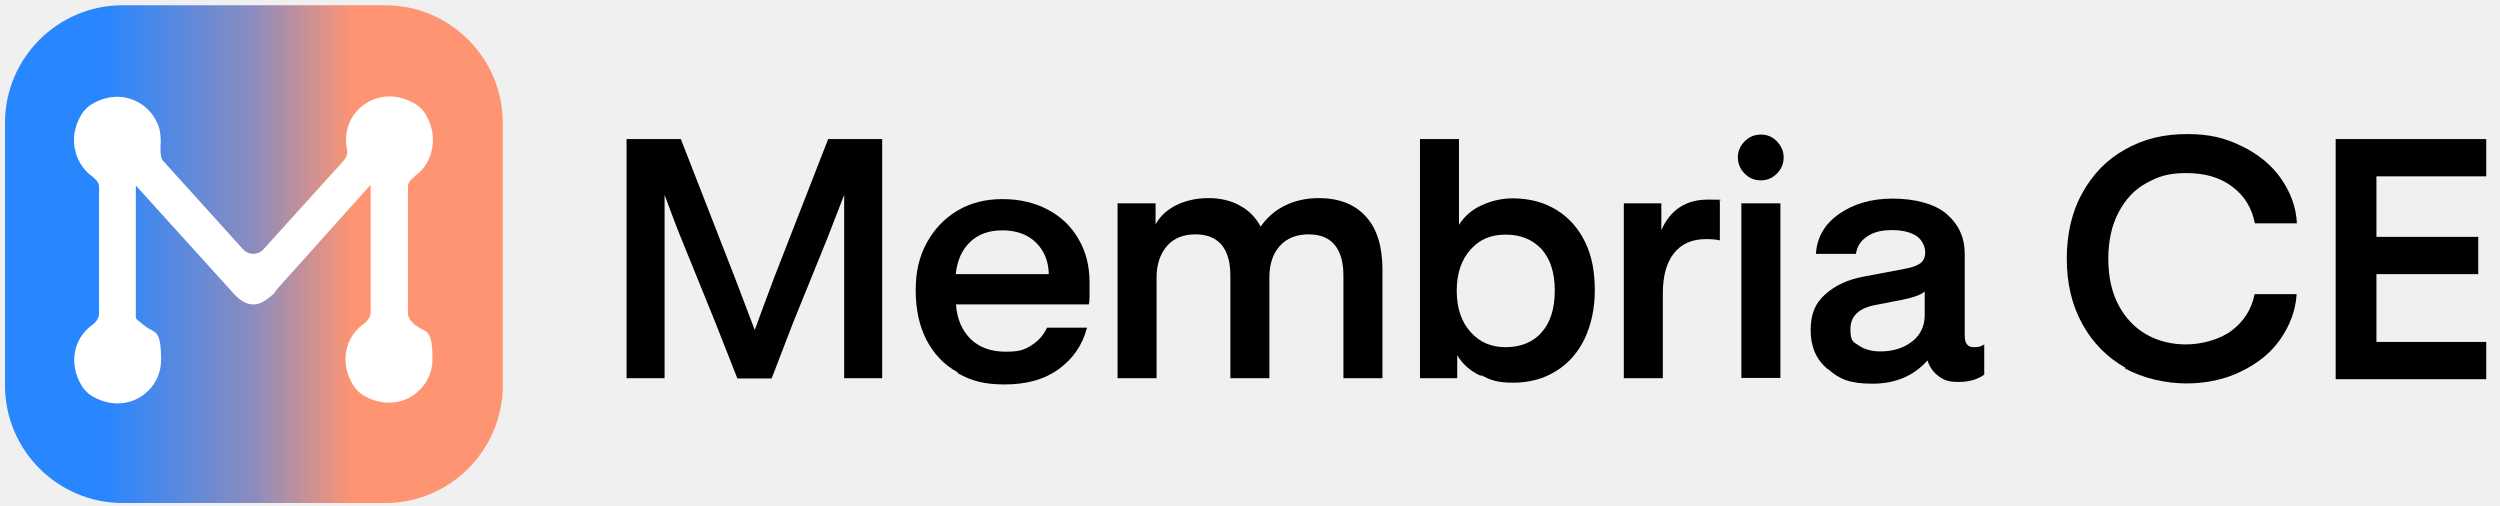
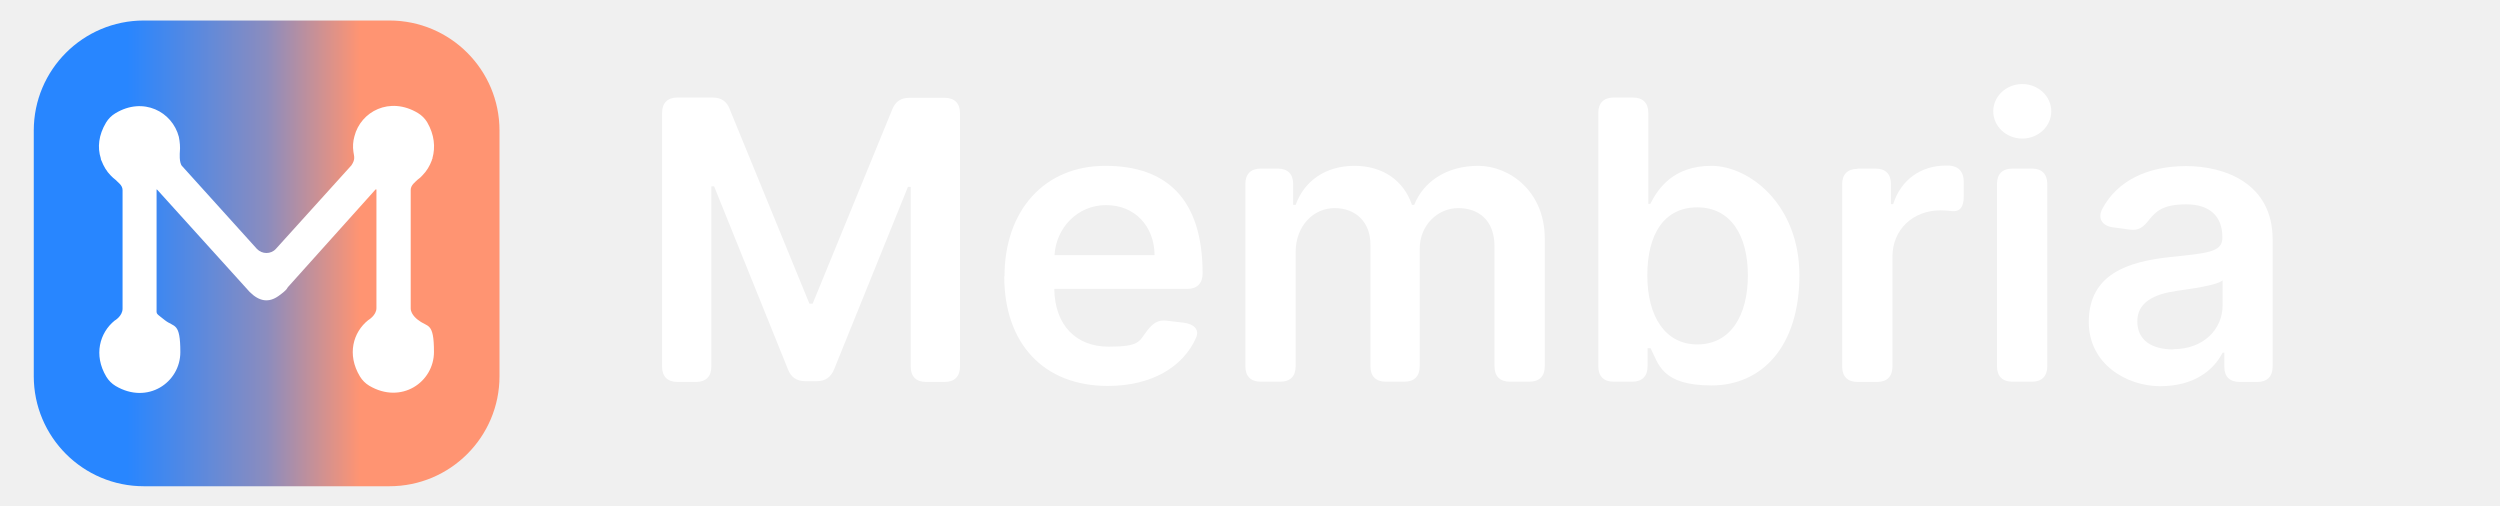
<svg xmlns="http://www.w3.org/2000/svg" id="Layer_1" version="1.1" viewBox="0 0 999.5 201.9">
  <defs>
-     <linearGradient id="linear-gradient" x1="2" y1="635.9" x2="201" y2="635.9" gradientTransform="translate(0 -534.3)" gradientUnits="userSpaceOnUse">
+     <linearGradient id="linear-gradient" x1="13.5" y1="635.6" x2="199.7" y2="635.6" gradientTransform="translate(0 -534.3)" gradientUnits="userSpaceOnUse">
      <stop offset=".2" stop-color="#2886ff" />
      <stop offset=".5" stop-color="#8b8cbe" />
      <stop offset=".7" stop-color="#ff9472" />
    </linearGradient>
  </defs>
-   <path id="path1" d="M164.6,129s-3.3-2.1-3.3-4.9v-48.5c0-2,1.9-3.3,2.8-4.2.7-.5,1.3-1.1,2-1.7,1.8-1.8,3-3.9,3.8-6.1,0-.3.2-.6.3-.8v-.2c1.3-4.4.8-9.6-2.2-14.7-.9-1.6-2.3-2.9-3.8-3.8-11.5-6.9-23.4-.6-26.1,9.5h0c-.6,2.2-.7,4.3-.4,6.4s.8,3-.8,5.5l-30.9,34.2c-2.1,2.3-5.7,2.3-7.8,0l-30.5-33.8c-1.4-1.2-1.1-5.8-1.1-5.8.2-2.1,0-4.2-.4-6.2h0c-2.7-10.2-14.5-16.6-26.1-9.6-1.6.9-2.8,2.3-3.8,3.8-3,5.1-3.5,10.3-2.2,14.7v.2c0,.3.2.6.3.8.8,2.2,2.1,4.3,3.8,6.1.6.6,1.3,1.2,2,1.7.9,1,2.8,2.1,2.8,4.2v48.5c0,3-3.3,4.9-3.3,4.9-6.1,4.9-8.7,14-3.3,22.9.9,1.6,2.3,2.9,3.8,3.8,13.1,7.8,26.5-1.4,26.5-13.8s-2.5-10-6.3-13.1c-3.8-3.1-3.3-2.1-3.3-4.9v-48.6s.2,0,.3.2l37.8,41.8c4,4,7.9,4.5,11.9,1.6,4-2.8,3.5-3.3,3.8-3.6l35.8-39.9s.3-.2.4,0v48.5c0,3-3.3,4.9-3.3,4.9-6.2,4.9-8.8,14-3.4,23,.9,1.6,2.3,2.9,3.8,3.8,13.1,7.8,26.5-1.4,26.5-13.8s-2.5-9.9-6.3-13h.2Z" fill="#fff" />
-   <g id="g10">
-     <path id="path2" d="M250.8,55.6h21.4l21.4,54.9,8.1,21.3h.1c1.7-4.8,4.4-11.9,7.9-21.3l21.4-54.9h21.6v95.6h-15.2v-73.3l-6.7,17.3-13.6,33.5-8.7,22.6h-13.7l-8.9-22.6-13.6-33.5c-2.5-6.1-4.6-12-6.6-17.3v73.3h-15.2V55.6h.2Z" />
-     <path id="path3" d="M382.8,148.8c-5.5-3-9.5-7.4-12.4-12.9-2.9-5.7-4.3-12.2-4.3-19.8s1.4-13.5,4.4-19,7.1-9.8,12.3-12.9,11.2-4.6,18-4.6,12.8,1.4,18.1,4.2,9.4,6.7,12.3,11.8c3,5.1,4.4,10.8,4.4,17.3s0,4,0,5.5-.1,2.6-.3,3.3h-53.1c.4,5.8,2.4,10.4,5.8,13.8,3.5,3.4,8.2,5.1,13.9,5.1s7.5-.7,10.4-2.5,4.9-4.1,6.3-7.1h16c-1.9,7.2-5.8,12.6-11.5,16.7s-12.9,6-21.4,6-13.4-1.5-18.8-4.5h0v-.3ZM419.3,109.6c-.1-5.3-1.9-9.5-5.2-12.7s-7.8-4.8-13.3-4.8-9.6,1.5-12.9,4.6-5.2,7.4-5.8,12.9h37.3-.1Z" />
-     <path id="path4" d="M447.1,81.3h14.9v8.4c1.8-3.3,4.6-5.8,8.3-7.7,3.7-1.8,8-2.8,12.8-2.8s9.1,1,12.6,3c3.6,1.9,6.4,4.8,8.3,8.4,2.6-3.7,5.8-6.5,9.7-8.4,3.8-1.9,8.4-3,13.5-3,8.2,0,14.5,2.5,18.9,7.4,4.4,4.8,6.6,11.9,6.6,21.1v43.5h-15.6v-41c0-5.5-1.2-9.5-3.5-12.3s-5.8-4.2-10.5-4.2-8.6,1.5-11.4,4.6-4.2,7.3-4.2,12.6v40.3h-15.6v-41c0-5.5-1.2-9.5-3.5-12.3-2.4-2.8-5.8-4.2-10.5-4.2s-8.6,1.5-11.3,4.6-4.2,7.3-4.2,12.6v40.3h-15.6v-69.8l.2-.3Z" />
-     <path id="path5" d="M592.1,150.3c-4.2-1.9-7.4-4.7-9.5-8.3v9.2h-14.9V55.6h15.6v34.3c2.1-3.4,5.2-6.1,9.2-7.9,4-1.8,8.1-2.7,12.3-2.7,6.7,0,12.6,1.6,17.6,4.7s8.8,7.5,11.4,12.9c2.7,5.6,3.8,12,3.8,19.2s-1.4,13.6-4,19.2c-2.7,5.6-6.4,9.9-11.4,13-4.9,3.1-10.7,4.7-17.2,4.7s-8.9-1-12.9-3h-.1ZM587.9,132.7c3.6,4.1,8.2,6.1,14.1,6.1s11-2,14.4-6c3.5-4,5.2-9.5,5.2-16.6s-1.7-12.5-5.2-16.5c-3.5-3.8-8.2-5.9-14.4-5.9s-10.5,2-14.1,6-5.5,9.5-5.5,16.4,1.8,12.4,5.5,16.5h0Z" />
-     <path id="path6" d="M649.3,81.3h14.9v10.7c3.6-8.1,9.8-12.2,18.6-12.2s3.5.2,4.8.7v15.6c-1.6-.4-3.5-.5-5.6-.5-5.6,0-9.8,1.9-12.8,5.7-3,3.8-4.4,9.2-4.4,16v33.9h-15.6v-69.8h.1Z" />
-     <path id="path7" d="M697.5,69.4c-1.8-1.8-2.7-4-2.7-6.5s.9-4.5,2.7-6.4c1.8-1.8,4-2.7,6.5-2.7s4.7.9,6.4,2.7,2.7,3.8,2.7,6.4-.9,4.7-2.7,6.5-3.8,2.7-6.4,2.7-4.7-.9-6.5-2.7ZM696.2,81.3h15.6v69.8h-15.6v-69.8Z" />
-     <path id="path8" d="M730.6,147.5c-4.5-3.8-6.7-8.9-6.7-15.5s1.9-10.8,5.8-14.3,8.9-5.9,15.3-7.1l16.4-3.1c2.9-.5,5-1.3,6.3-2.2s2-2.5,2-4.5-1.1-4.8-3.4-6.4c-2.2-1.5-5.6-2.4-9.8-2.4s-7.2.7-9.8,2.4-4.2,3.8-4.7,7.1h-16c.4-6.7,3.6-12,9.3-16,5.8-4,12.8-6.1,21.4-6.1s16.7,2,21.5,6.1,7.3,9.4,7.3,16v32.8c0,3,1.2,4.5,3.6,4.5s3-.4,4.2-1.1v12.1c-2.7,1.9-6,2.9-10.2,2.9s-5.8-.7-7.9-2.2c-2.1-1.5-3.7-3.6-4.6-6.4-5.5,6.2-12.8,9.3-22,9.3s-13.3-1.9-17.7-5.8h0ZM743.1,138.1c2.1,1.5,5.1,2.4,8.7,2.4,5.1,0,9.4-1.4,12.7-4s5-6.1,5-10.5v-9.5c-1.1,1.2-4.2,2.4-9.2,3.4l-10.3,2c-6.7,1.2-10.2,4.4-10.2,9.6s1.1,5.1,3.3,6.6h-.1Z" />
-     <path id="path9" d="M849.7,147c-7.4-4.2-13-9.9-17.2-17.5-4.2-7.6-6.2-16.3-6.2-26.1s2-18.7,6.2-26.2c4.2-7.6,9.8-13.4,17.2-17.5,7.4-4.2,15.5-6.1,24.7-6.1s15.2,1.6,21.8,4.8,11.9,7.5,15.7,12.9c3.8,5.5,6.1,11.4,6.4,18h-16.8c-1.2-6.2-4.2-11.1-9.2-14.8s-11-5.3-18.3-5.3-11.1,1.4-15.9,4-8.4,6.6-11.1,11.7c-2.7,5.1-4.1,11.3-4.1,18.6s1.4,13.4,4.1,18.5,6.4,9,11.1,11.7c4.8,2.7,10.1,4,15.9,4s13.3-1.8,18.2-5.5,8-8.6,9.2-14.6h16.8c-.4,6.5-2.7,12.5-6.5,18-3.8,5.5-9.1,9.7-15.7,12.9-6.5,3.2-13.9,4.8-21.9,4.8s-17.3-2-24.7-6.1h.3Z" />
-     <path id="path10" d="M933.8,55.6h60.2v14.9h-43.9v24.2h40.7v14.9h-40.7v27.1h43.9v14.9h-60.2V55.6Z" />
+   <path d="M155.7,194.4H57.5c-24.3,0-44-19.7-44-44V52.2c0-24.3,19.7-44,44-44h98.2c24.3,0,44,19.7,44,44v98.2c0,24.3-19.7,44-44,44h0Z" fill="url(#linear-gradient)" />
+   <path d="M167.4,128.1s-3.2-2.1-3.2-4.8v-47.4c0-1.9,1.9-3.2,2.8-4.1.7-.5,1.3-1,1.9-1.7,1.7-1.7,2.9-3.8,3.7-5.9,0-.3.2-.6.3-.8,0,0,0-.1,0-.2,1.2-4.3.8-9.3-2.1-14.3-.9-1.5-2.2-2.8-3.7-3.7-11.3-6.8-22.9-.6-25.4,9.3h0c-.6,2.1-.7,4.2-.4,6.2s.8,3-.8,5.4l-30.2,33.4c-2,2.2-5.5,2.2-7.6,0l-29.8-33c-1.4-1.2-1-5.7-1-5.7.2-2,0-4.1-.4-6.1h0c-2.6-10-14.2-16.2-25.4-9.4-1.5.9-2.8,2.2-3.7,3.7-3,5-3.5,10-2.1,14.3,0,0,0,.1,0,.2,0,.3.2.6.3.8.8,2.1,2,4.2,3.7,5.9.6.6,1.2,1.2,1.9,1.7.9,1,2.8,2.1,2.8,4.1v47.4c0,3-3.2,4.8-3.2,4.8-5.9,4.8-8.5,13.7-3.3,22.4.9,1.5,2.2,2.8,3.7,3.7,12.8,7.6,25.9-1.4,25.9-13.5s-2.4-9.8-6.2-12.8c-3.7-3-3.3-2.1-3.3-4.8v-47.3s0-.2,0-.2c0,0,.2.1.3.2l36.9,40.8c3.9,3.9,7.7,4.4,11.6,1.6,3.9-2.8,3.4-3.3,3.7-3.5l35-39s.3-.2.4,0v47.4c0,2.9-3.3,4.8-3.3,4.8-6,4.8-8.6,13.7-3.3,22.5.9,1.5,2.2,2.8,3.7,3.7,12.8,7.6,25.9-1.4,25.9-13.5s-2.5-9.7-6.2-12.7h0Z" fill="#fff" />
+   <g>
+     <path d="M291.8,43.8l31.8,77.6h1.3l31.8-77.6c1.3-3.3,3.5-4.7,7-4.7h14c3.9,0,6.1,2.2,6.1,6.1v101.4c0,3.9-2.2,6.1-6.1,6.1h-7.5c-3.9,0-6.1-2.2-6.1-6.1v-71.9h-1.1l-29.5,72.9c-1.3,3.2-3.5,4.8-7,4.8h-4.5c-3.5,0-5.8-1.6-7-4.8l-29.5-73.1h-1.1v72.1c0,3.9-2.2,6.1-6.1,6.1h-7.5c-3.9,0-6.1-2.2-6.1-6.1V45.1c0-3.9,2.2-6.1,6.1-6.1h14c3.5,0,5.7,1.4,7,4.7Z" fill="#fff" />
+     <path d="M401.6,110.5c0-26.3,15.9-44.2,40.3-44.2s38.9,13.1,38.9,43h0c0,4-2.2,6.2-6.1,6.2h-53.2c.2,14.6,8.8,23.1,21.7,23.1s12.1-2.2,15.5-6.5c2.2-2.8,4.2-4.3,7.6-3.9l6.8.8c4.3.5,6.5,2.8,5.1,6-5.2,11.8-17.9,19.3-35.3,19.3-25.7,0-41.4-17-41.4-43.8ZM461.6,102c-.1-11.6-7.9-20-19.4-20s-20,9.2-20.6,20h40Z" fill="#fff" />
+     <path d="M503.9,67.4h7c3.9,0,6.1,2.2,6.1,6.1v8.4h1c3.5-9.7,12.1-15.6,23.5-15.6s19.7,5.9,23,15.6h.9c3.8-9.5,13.2-15.6,25.6-15.6s26.6,10.1,26.6,29.1v51.1c0,3.9-2.2,6.1-6.1,6.1h-7.9c-3.9,0-6.1-2.2-6.1-6.1v-48c0-10.5-6.4-15.3-14.5-15.3s-15.4,6.7-15.4,16.3v47c0,3.9-2.2,6.1-6.1,6.1h-7.5c-3.9,0-6.1-2.2-6.1-6.1v-48.8c0-8.8-5.8-14.5-14.3-14.5s-15.6,7.1-15.6,17.6v45.7c0,3.9-2.2,6.1-6.1,6.1h-7.9c-3.9,0-6.1-2.2-6.1-6.1v-73c0-3.9,2.2-6.1,6.1-6.1Z" fill="#fff" />
+     <path d="M645,39h7.9c3.9,0,6.1,2.2,6.1,6.1v36.4h.8c3.1-6.2,9.3-15.2,24.4-15.2s35.2,15.4,35.2,43.8-15,44-35.1,44-21.2-8.7-24.4-14.9h-1.2v7.3c0,3.9-2.2,6.1-6.1,6.1h-7.5c-3.9,0-6.1-2.2-6.1-6.1V45.1c0-3.9,2.2-6.1,6.1-6.1ZM678.6,137.7c13.3,0,20.2-11.6,20.2-27.6s-6.9-27.2-20.2-27.2-20,10.7-20,27.2,7.2,27.6,20,27.6Z" fill="#fff" />
+     <path d="M742.6,67.4h7.3c3.9,0,6.1,2.2,6.1,6.1v8.1h.9c3.1-9.9,11.3-15.4,21-15.4h1.4c3.8.2,5.8,2.6,5.8,6.4v6.1c0,4.2-1.7,6-4.6,5.7-1.6-.2-3.2-.3-4.7-.3-11,0-19.2,7.7-19.2,18.5v44c0,3.9-2.2,6.1-6.1,6.1h-7.9c-3.9,0-6.1-2.2-6.1-6.1v-73c0-3.9,2.2-6.1,6.1-6.1Z" fill="#fff" />
+     <path d="M796.9,44.5c0-6,5.2-10.9,11.6-10.9s11.6,4.9,11.6,10.9-5.2,10.9-11.6,10.9-11.6-4.9-11.6-10.9ZM798.4,73.5c0-3.9,2.2-6.1,6.1-6.1h7.9c3.9,0,6.1,2.2,6.1,6.1v73c0,3.9-2.2,6.1-6.1,6.1h-7.9c-3.9,0-6.1-2.2-6.1-6.1v-73Z" fill="#fff" />
+     <path d="M835.1,128.7c0-19.2,15.8-24.1,32.3-25.9,15-1.6,21.1-1.9,21.1-7.7v-.3c0-8.4-5.1-13.1-14.4-13.1s-12.1,2.7-15,6.3c-2.2,2.8-4.1,4.3-7.6,3.8l-6.7-.9c-4.3-.6-6.3-3.5-4.3-7.4,6-11.3,18.2-17.1,33.5-17.1s34.6,6.8,34.6,29.3v50.9c0,3.9-2.2,6.1-6.1,6.1h-7.1c-3.9,0-6.1-2.1-6.1-5.9v-5.8h-.7c-3.7,7.2-11.6,13.4-25,13.4s-28.5-8.9-28.5-25.6ZM868.9,139.6c12.1,0,19.7-8,19.7-17.5v-10c-2.6,2.1-13.1,3.4-18.4,4.2-9,1.3-15.7,4.5-15.7,12.2s6,11.2,14.4,11.2Z" fill="#fff" />
  </g>
-   <path d="M154,201.1H49c-25.9,0-47-21.1-47-47V49.1c0-25.9,21.1-47,47-47h105c25.9,0,47,21.1,47,47v105c0,25.9-21.1,47-47,47h0Z" fill="url(#linear-gradient)" />
-   <path d="M166.5,130.3s-3.4-2.2-3.4-5.1v-50.6c0-2.1,2-3.4,3-4.4.7-.5,1.4-1.1,2.1-1.8,1.8-1.8,3.1-4.1,3.9-6.4,0-.3.2-.6.3-.9,0,0,0-.1,0-.2,1.3-4.6.9-10-2.3-15.3-1-1.6-2.4-3-4-4-12-7.2-24.5-.7-27.2,9.9h0c-.6,2.3-.7,4.5-.4,6.7s.9,3.2-.9,5.8l-32.3,35.7c-2.1,2.4-5.9,2.4-8.1,0l-31.9-35.3c-1.5-1.3-1.1-6.1-1.1-6.1.2-2.1,0-4.4-.4-6.5h0c-2.8-10.6-15.2-17.3-27.2-10.1-1.6,1-3,2.4-4,4-3.2,5.3-3.7,10.7-2.3,15.3,0,0,0,.1,0,.2,0,.3.2.6.3.9.8,2.3,2.1,4.5,3.9,6.4.7.7,1.3,1.3,2.1,1.8,1,1,3,2.2,3,4.4v50.6c0,3.2-3.4,5.1-3.4,5.1-6.4,5.1-9.1,14.6-3.5,23.9,1,1.6,2.4,3,4,4,13.7,8.1,27.7-1.5,27.7-14.4s-2.6-10.4-6.6-13.7-3.5-2.2-3.5-5.1v-50.6s0-.2,0-.2c0,0,.2.1.3.2l39.5,43.6c4.2,4.2,8.3,4.7,12.4,1.7s3.6-3.5,3.9-3.8l37.4-41.7s.3-.2.4,0v50.6c0,3.1-3.5,5.1-3.5,5.1-6.4,5.1-9.2,14.6-3.5,24,1,1.6,2.4,3,4,4,13.7,8.1,27.7-1.5,27.7-14.4s-2.7-10.3-6.6-13.5h0Z" fill="#fff" />
</svg>
